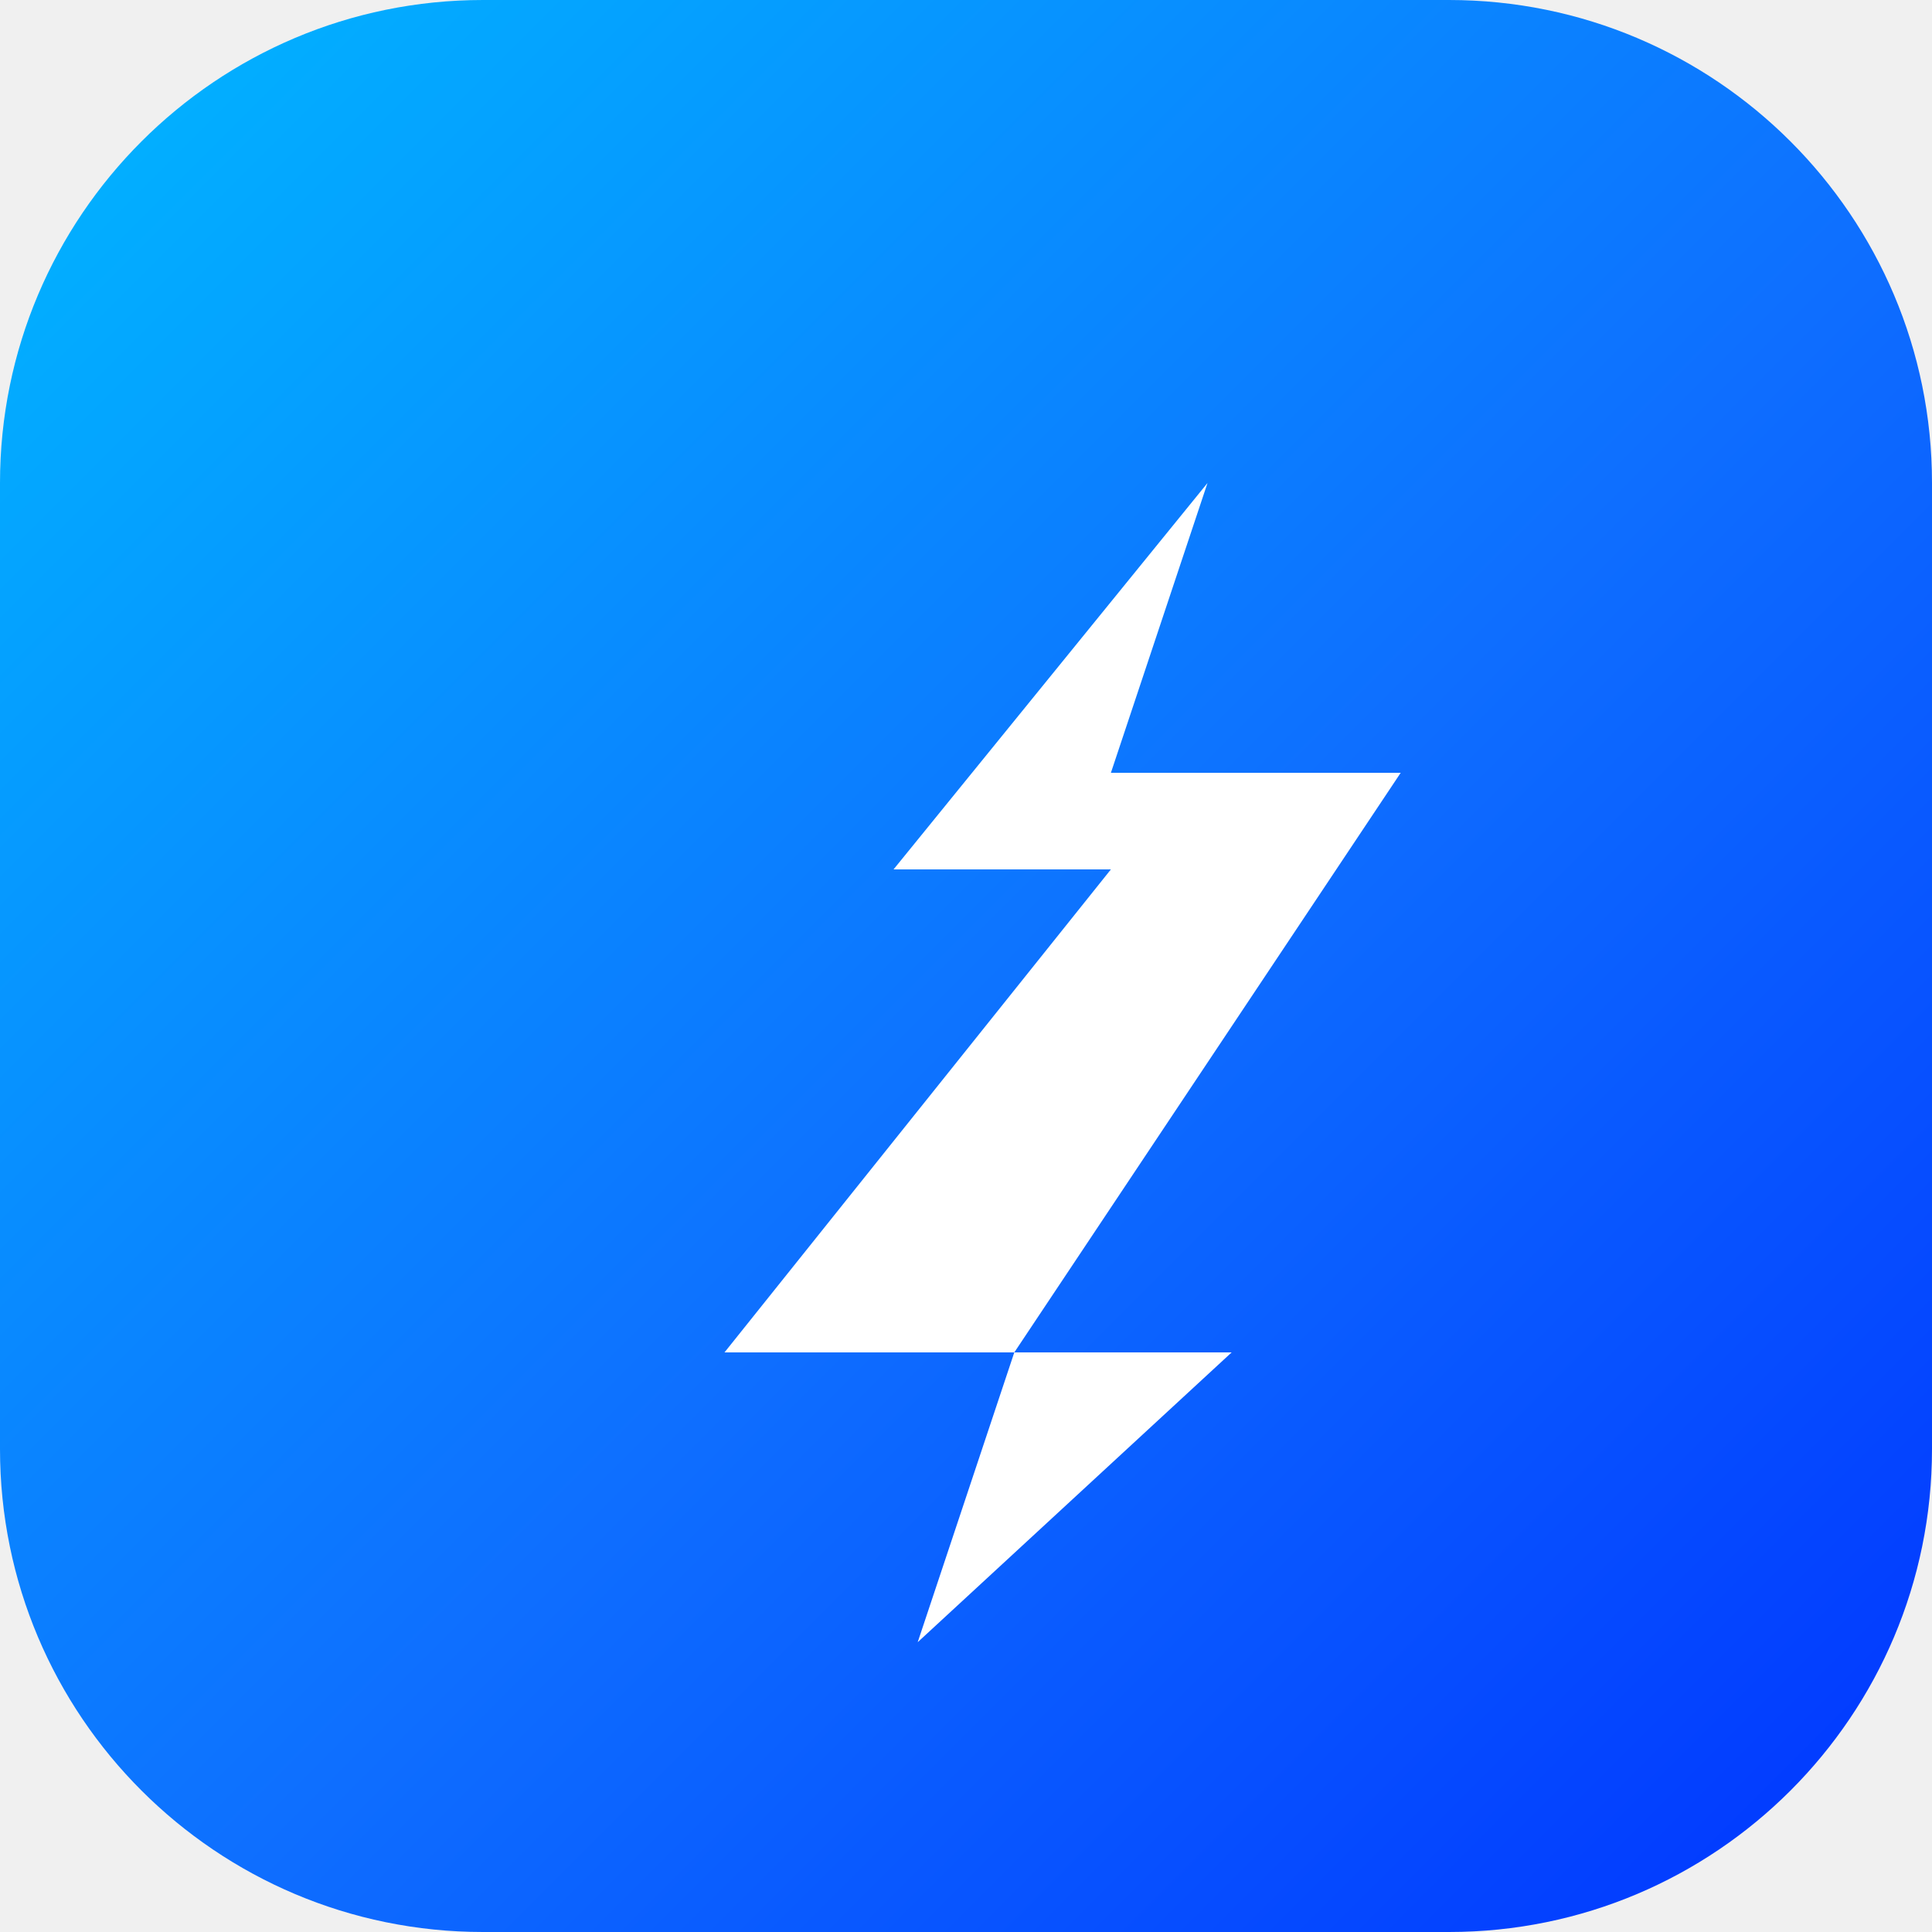
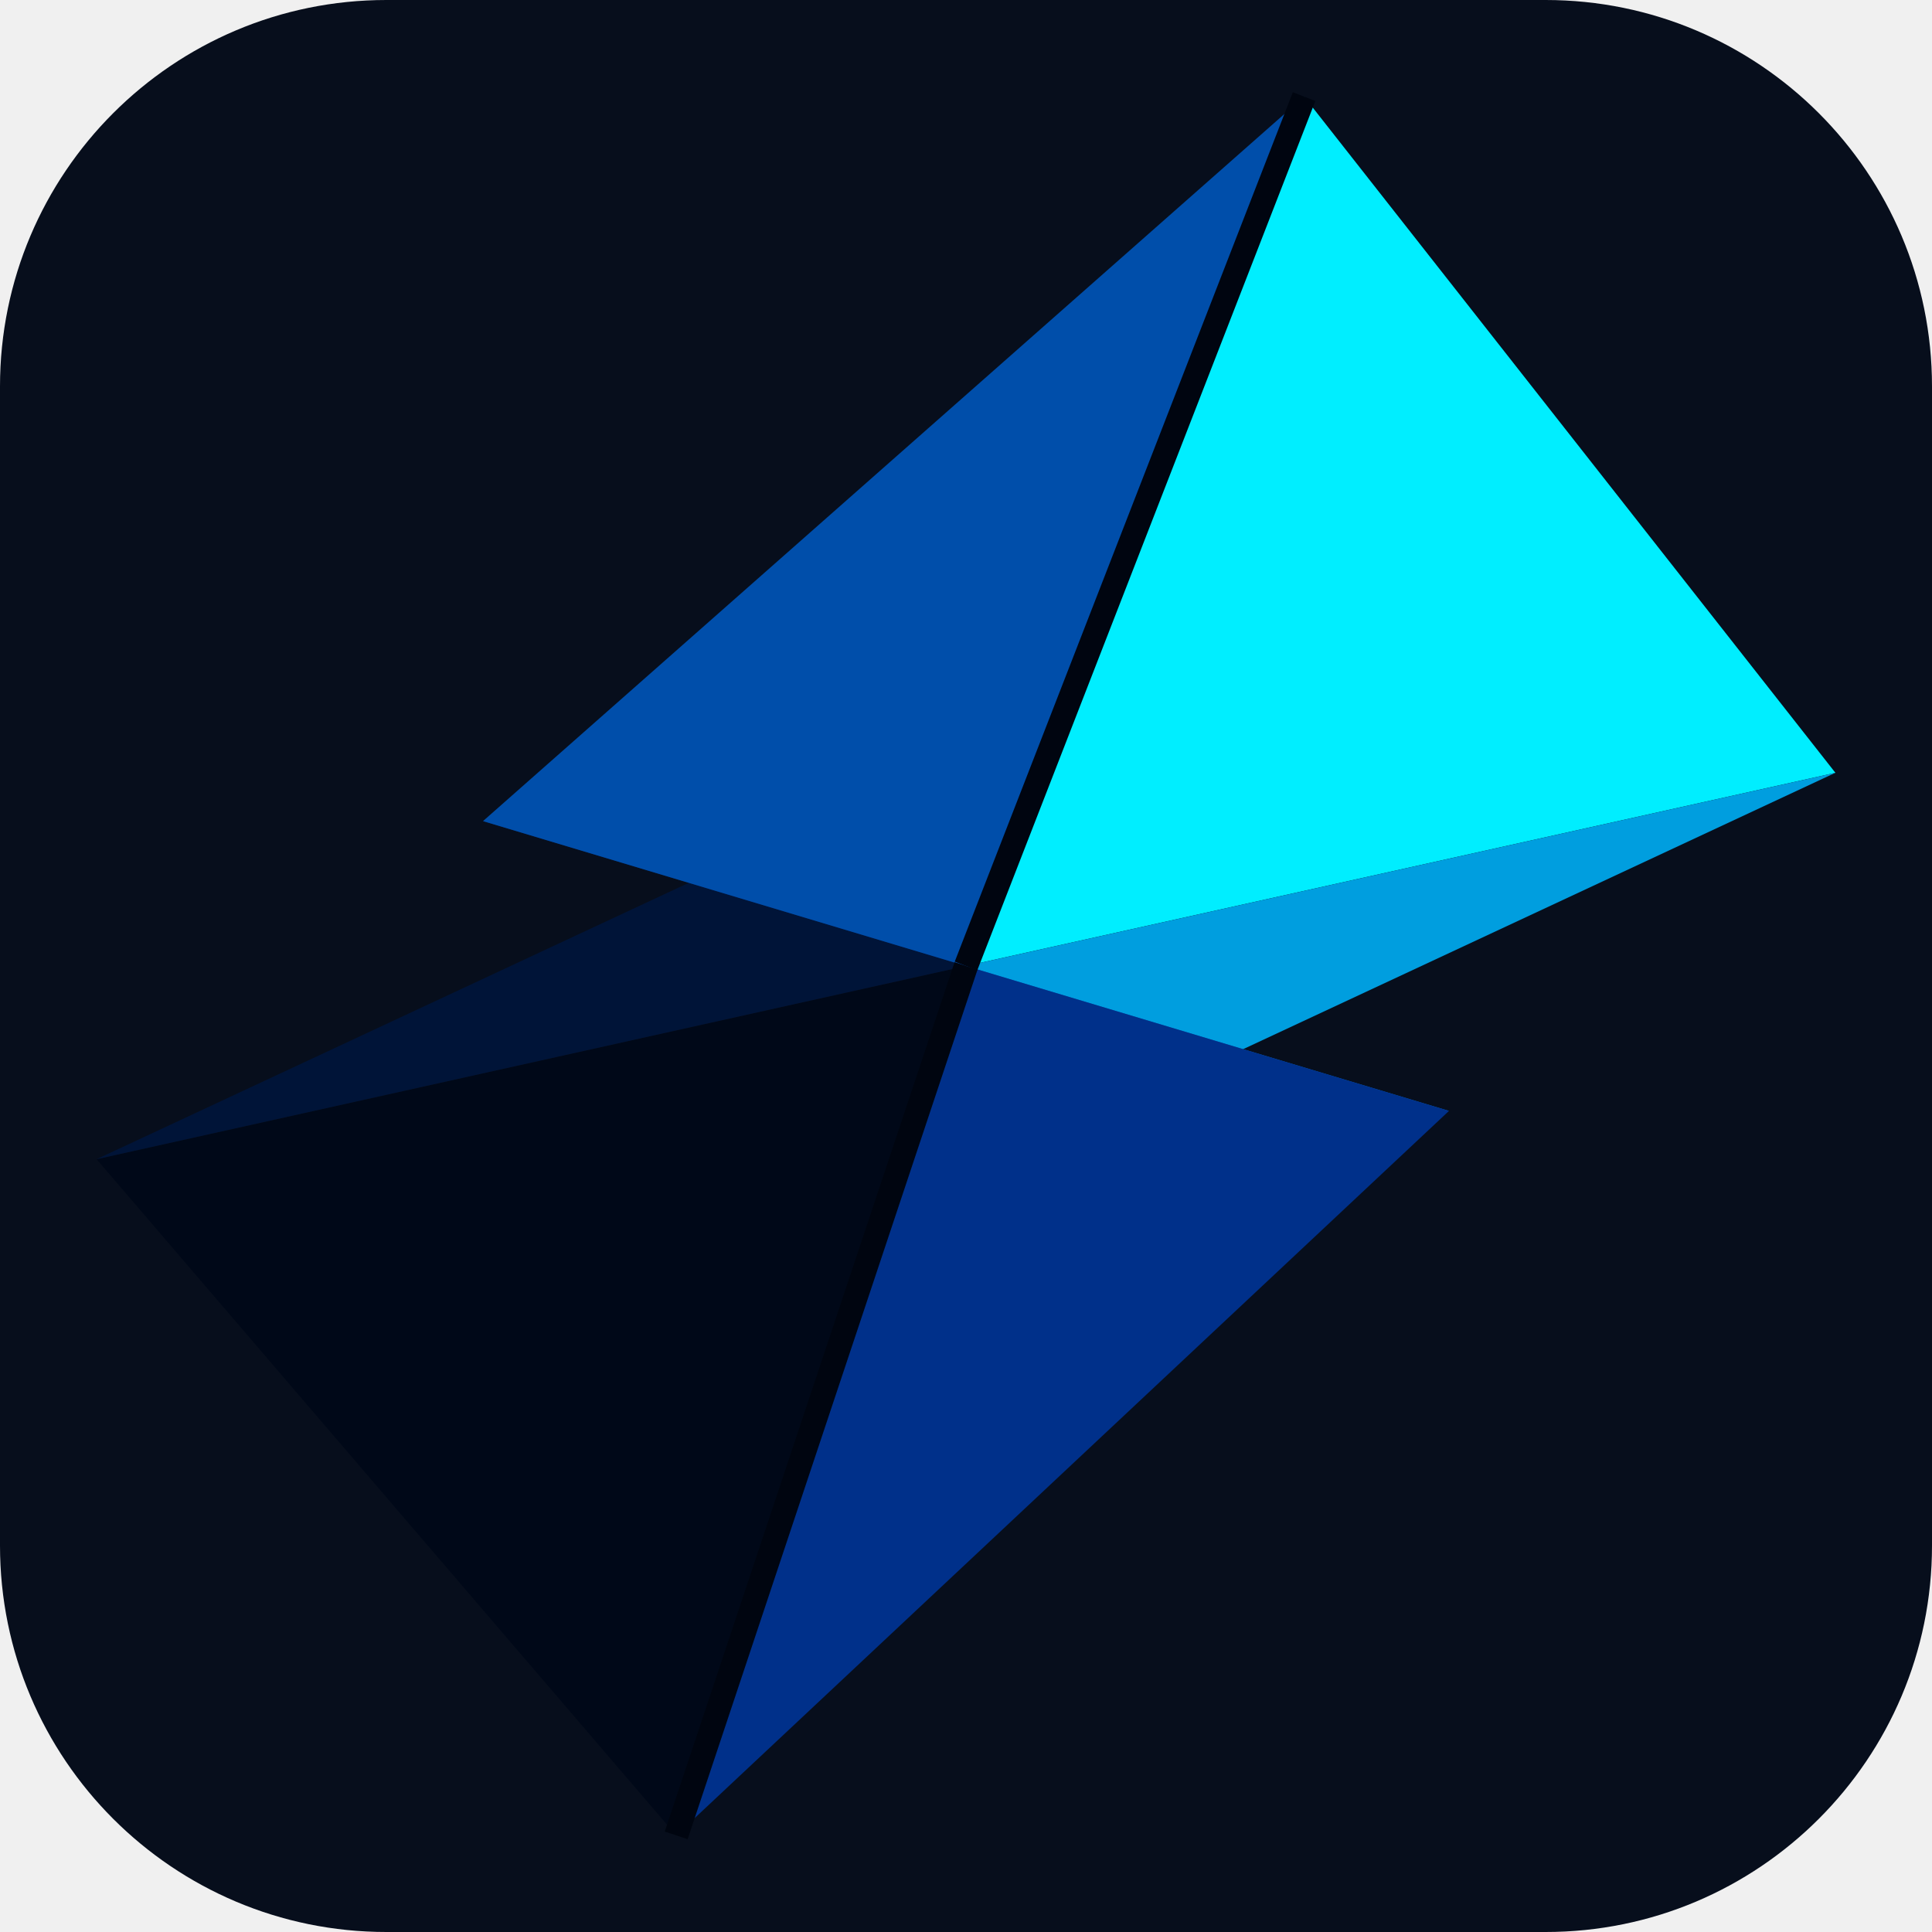
- <svg xmlns="http://www.w3.org/2000/svg" width="40" height="40" viewBox="0 0 40 40" fill="none">
-   <defs>
-     <linearGradient id="g" x1="0" y1="0" x2="40" y2="40" gradientUnits="userSpaceOnUse">
-       <stop offset="0" stop-color="#00B8FF" />
-       <stop offset="0.55" stop-color="#0E6EFF" />
-       <stop offset="1" stop-color="#0033FF" />
-     </linearGradient>
-   </defs>
-   <rect width="40" height="40" rx="10" fill="url(#g)" />
-   <path d="M15 28L23 18H18.5L25 10L23 16H29L21 28H25.5L19 34L21 28H15Z" fill="white" />
+ <svg xmlns="http://www.w3.org/2000/svg" viewBox="0 0 40 40" width="40" height="40">
+   <rect width="40" height="40" rx="8" fill="#070E1C" />
+   <polygon points="27,2  38,16 20,20" fill="#00EEFF" />
+   <polygon points="38,16 23,23 20,20" fill="#009EDF" />
+   <polygon points="23,23 30,23 20,20" fill="#0062BE" />
+   <polygon points="30,23 14,38 20,20" fill="#00308A" />
+   <polygon points="14,38  2,24 20,20" fill="#000818" />
+   <polygon points=" 2,24 17,17 20,20" fill="#001438" />
+   <polygon points="17,17 10,17 20,20" fill="#002460" />
+   <polygon points="10,17 27,2  20,20" fill="#004EAA" />
+   <line x1="27" y1="2" x2="20" y2="20" stroke="#000510" stroke-width="0.5" />
+   <line x1="14" y1="38" x2="20" y2="20" stroke="#000510" stroke-width="0.5" />
</svg>
